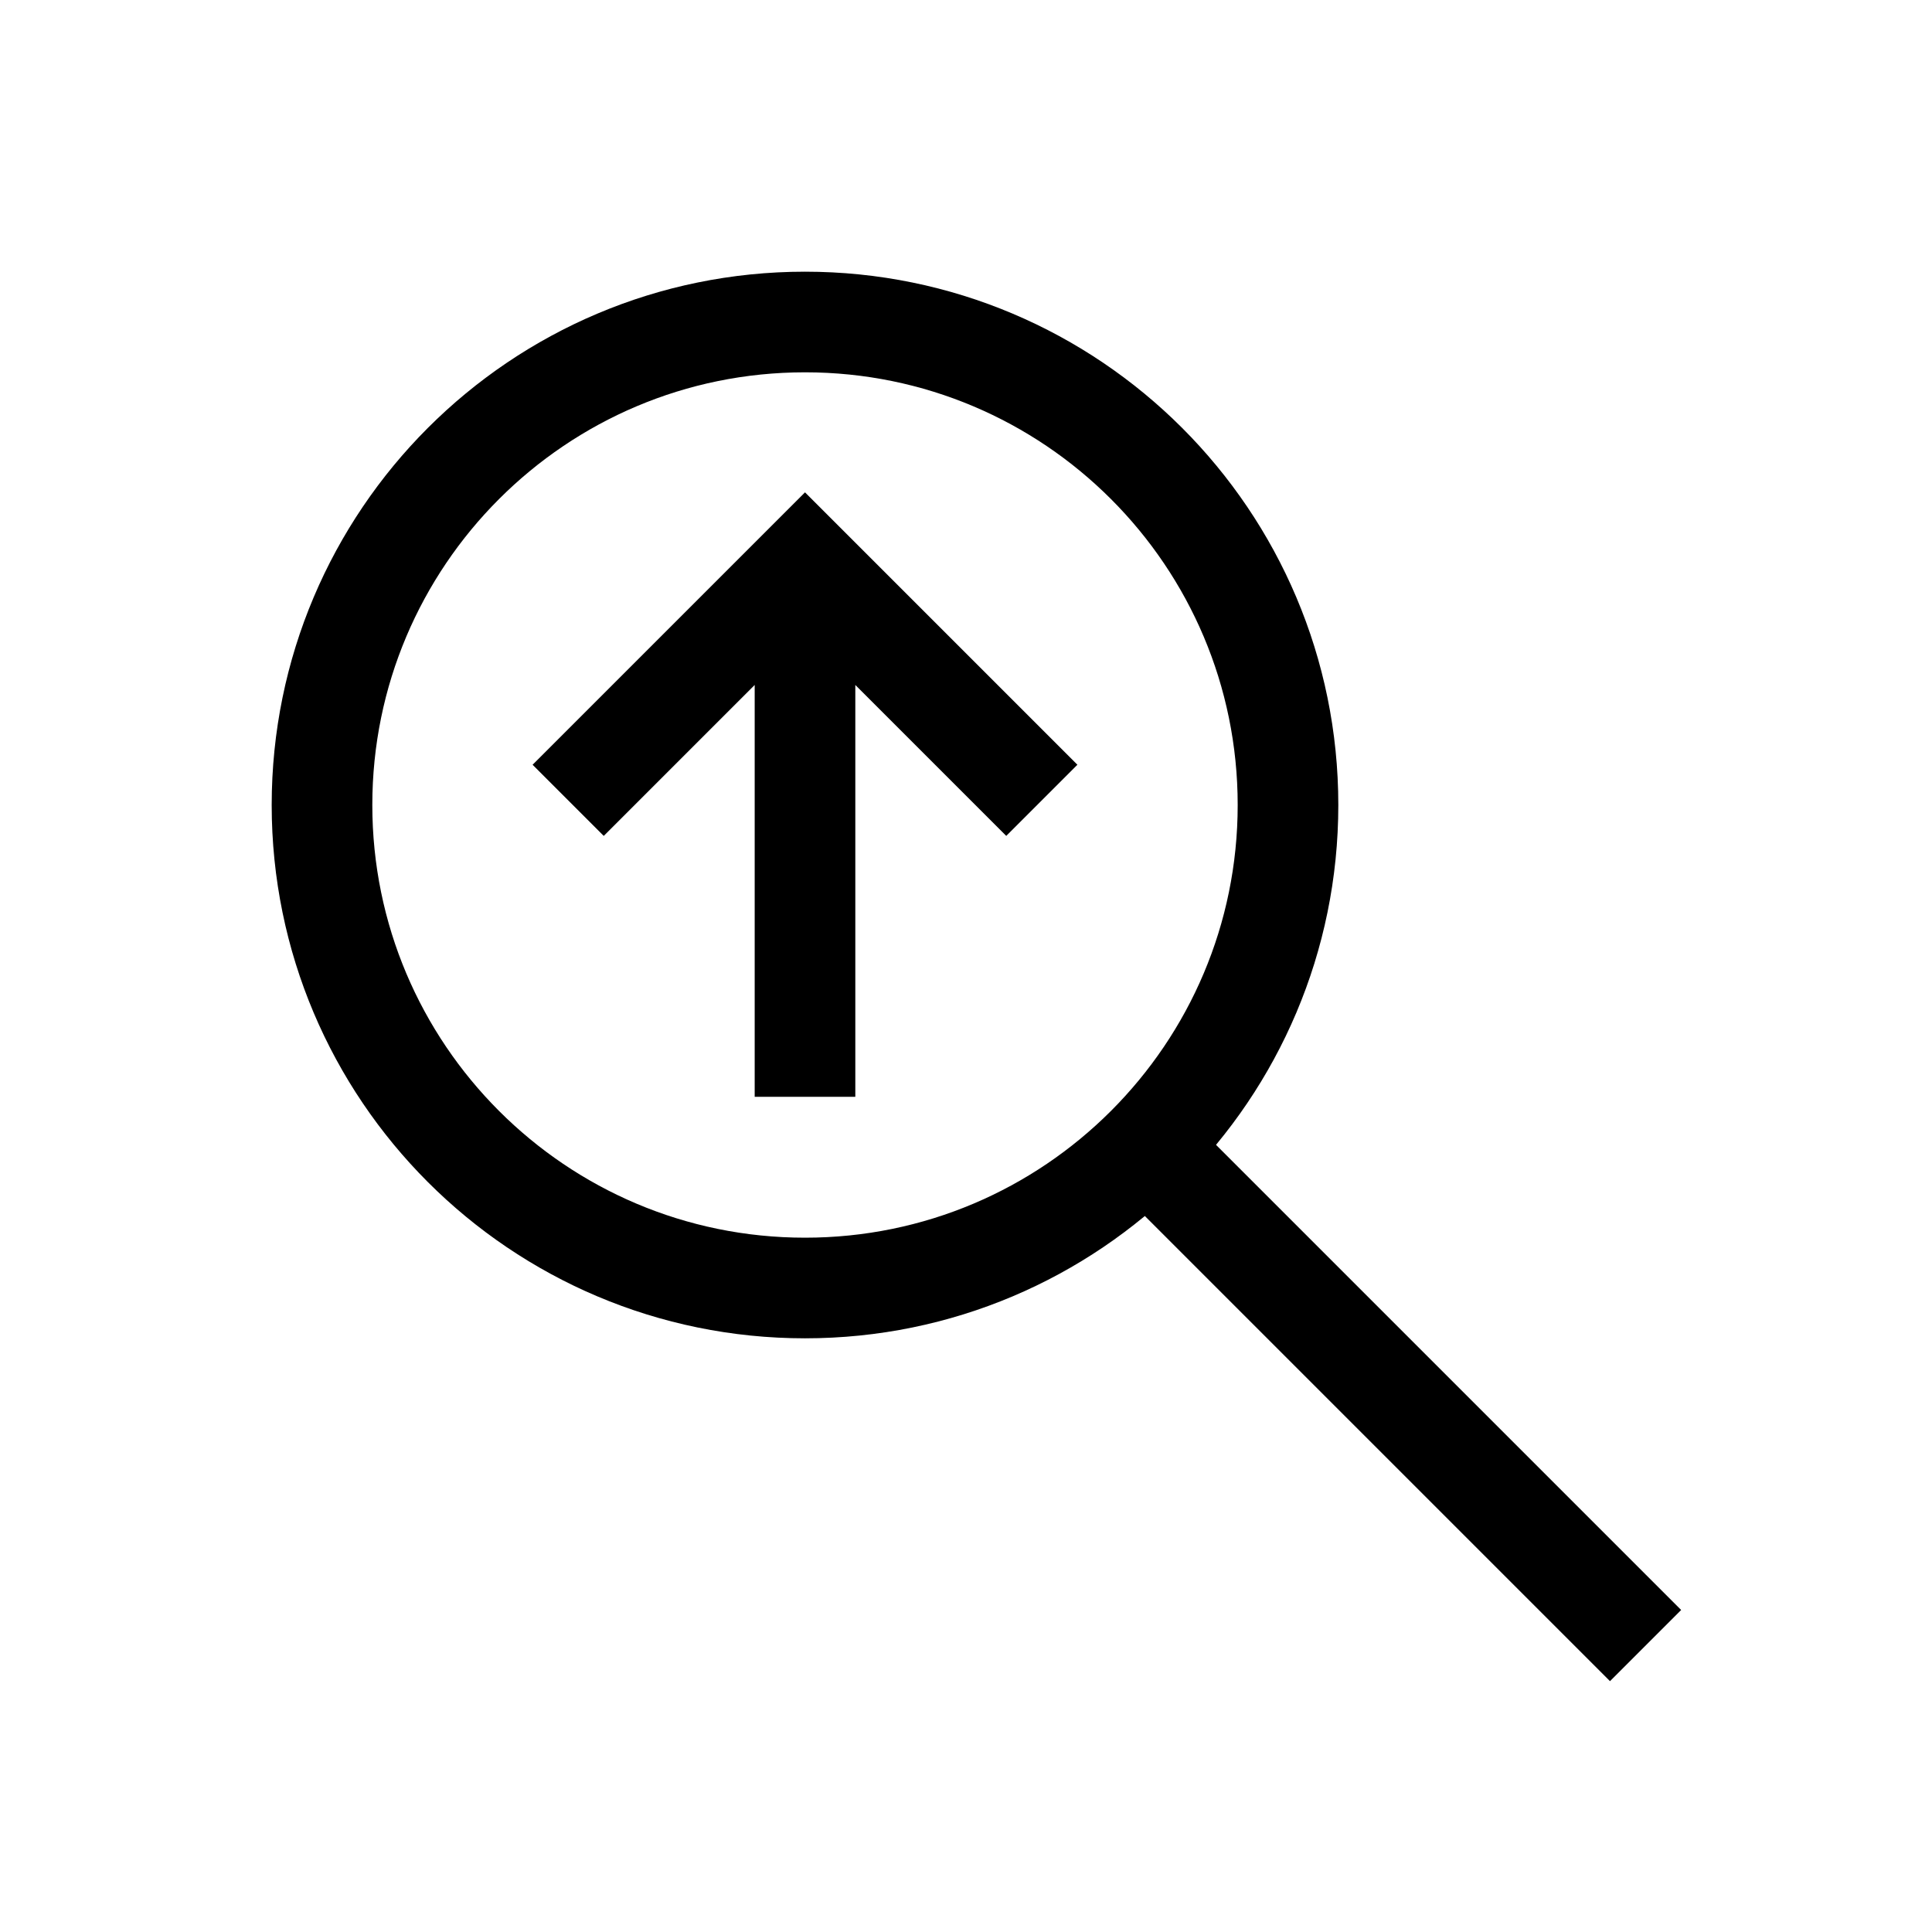
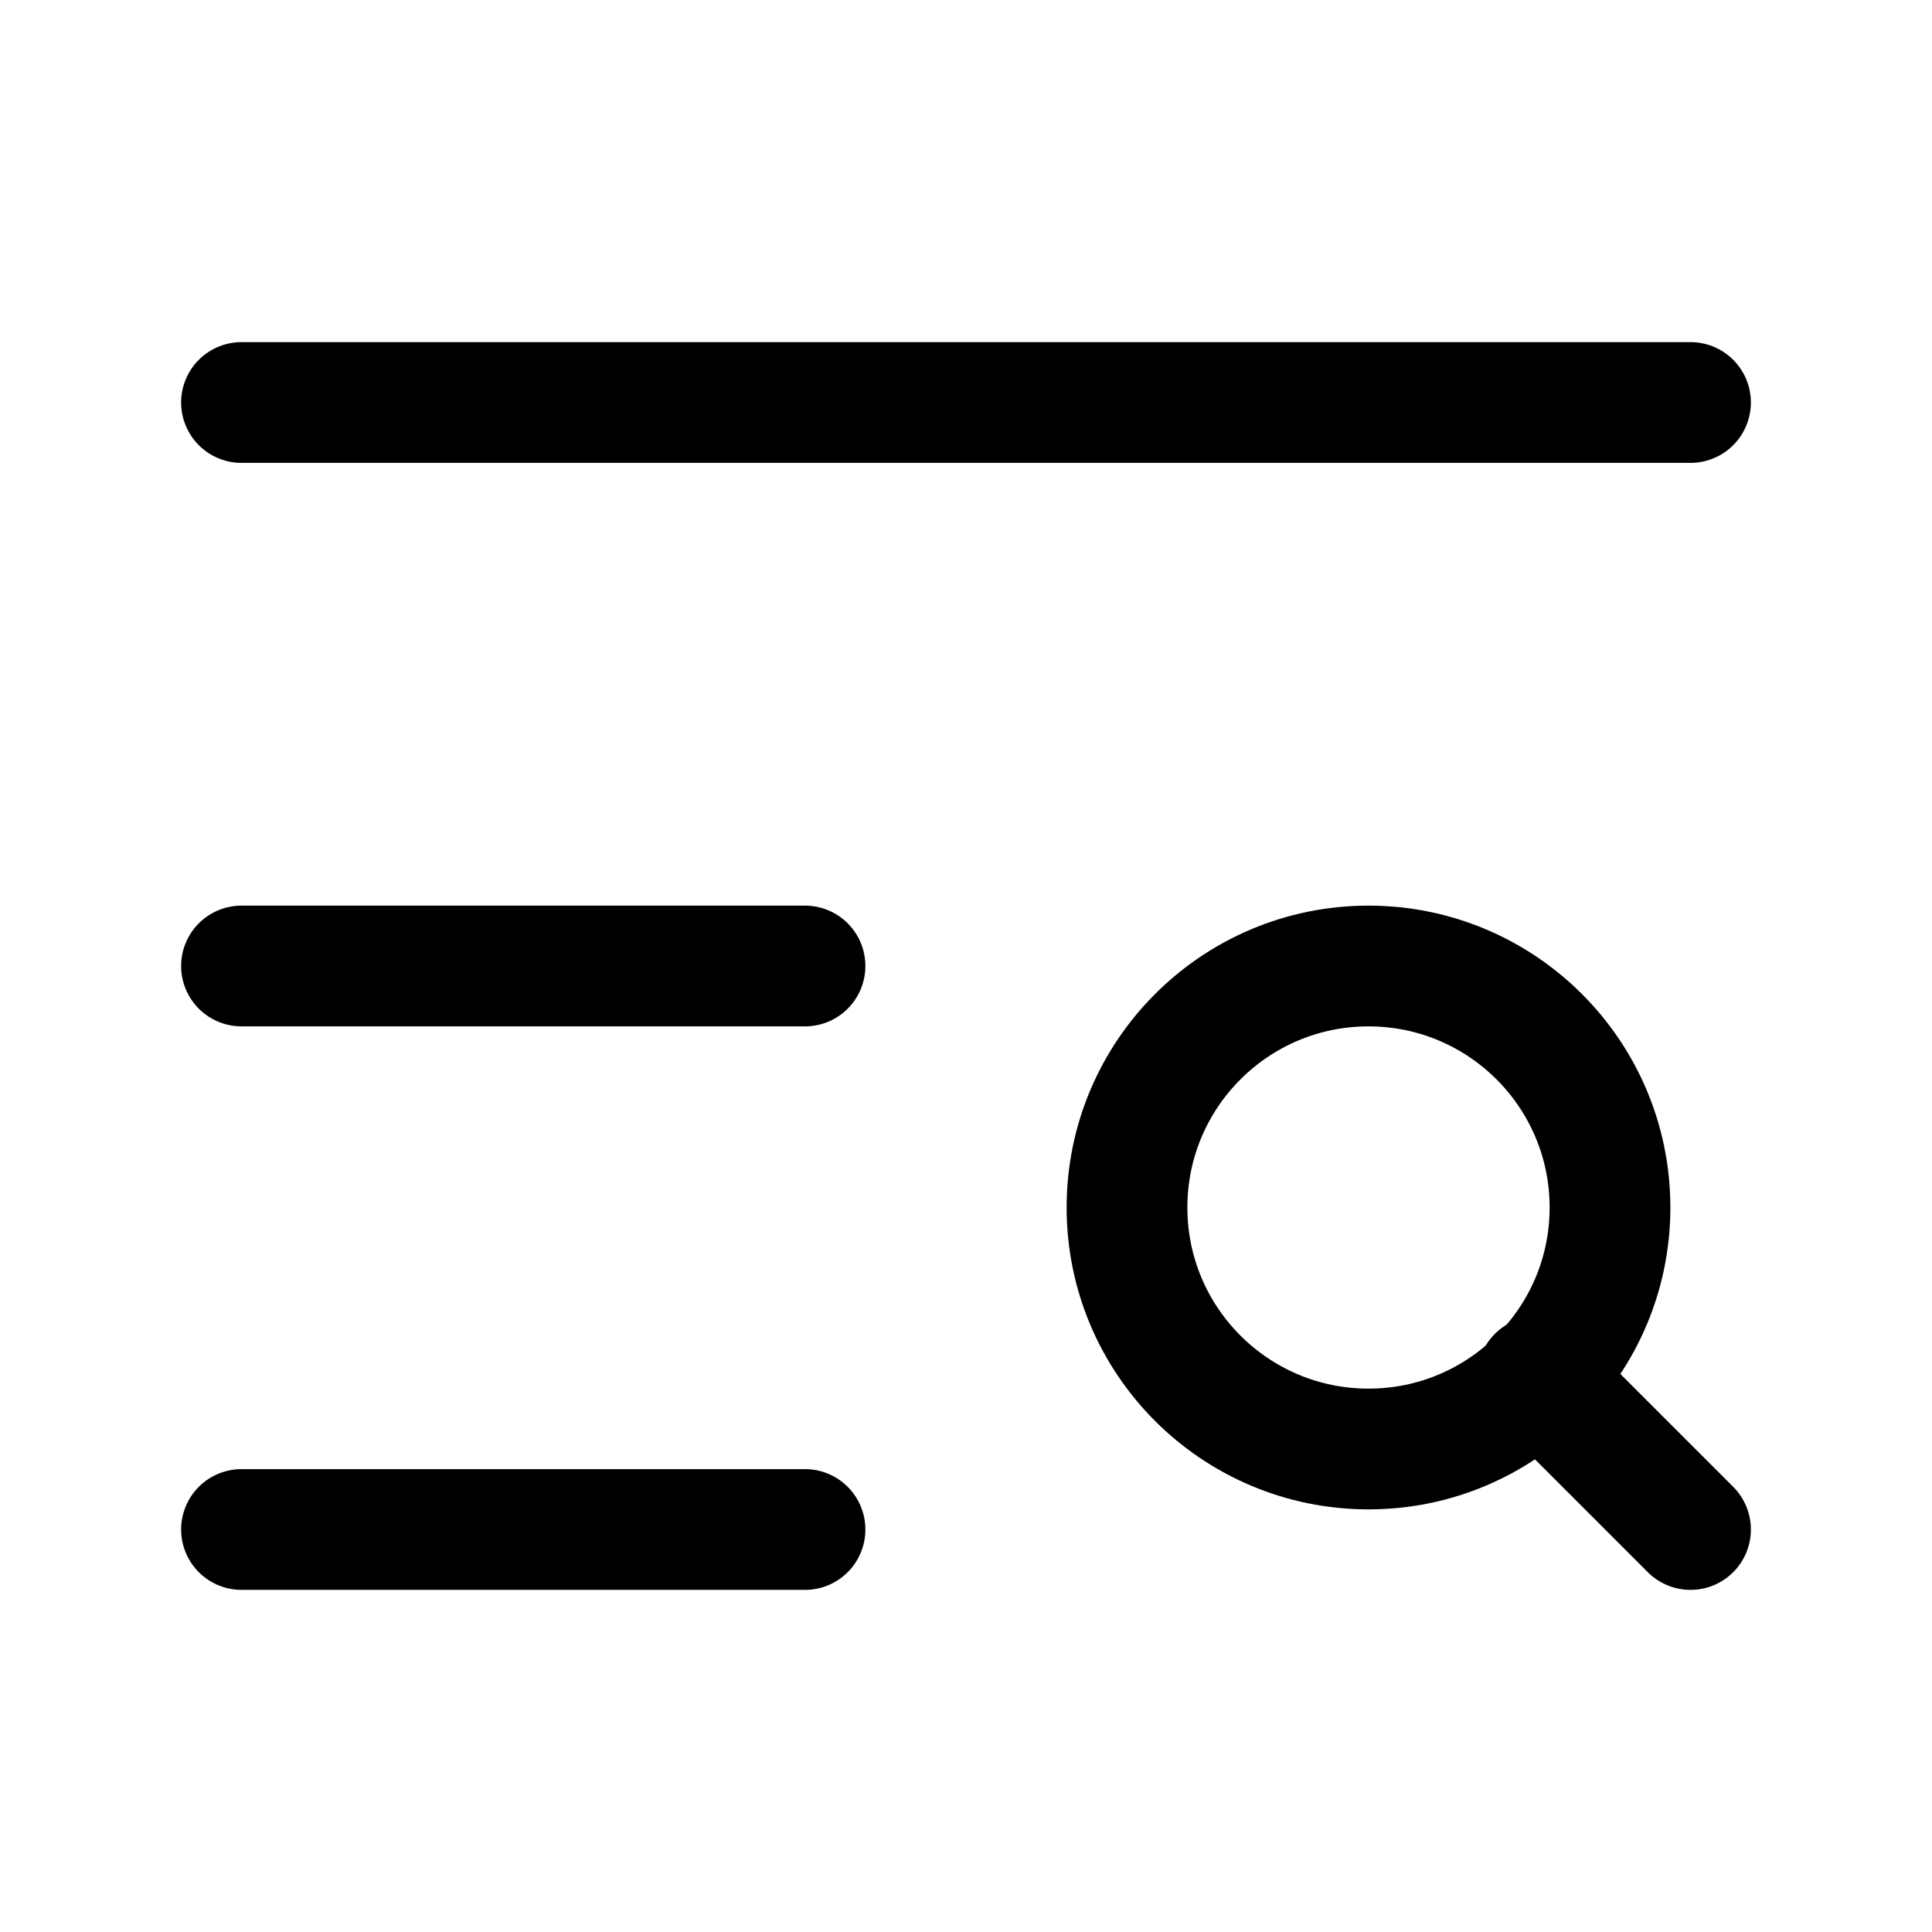
- <svg xmlns="http://www.w3.org/2000/svg" viewBox="0 0 24 24" fill="none" stroke="currentColor" stroke-width="1.25" stroke-linecap="square" stroke-linejoin="miter">
-   <circle cx="10" cy="10" r="6" />
-   <path d="M14.5 14.5L20 20M10 13V8M7.5 9.5L10 7l2.5 2.5" />
+ <svg xmlns="http://www.w3.org/2000/svg" viewBox="0 0 24 24" fill="none" stroke="currentColor" stroke-width="1.5" stroke-linecap="round" stroke-linejoin="round">
+   <path d="M21 5H3" />
+   <path d="M10 12H3" />
+   <path d="M10 19H3" />
+   <circle cx="17" cy="15" r="3" />
+   <path d="m21 19-1.9-1.9" />
</svg>
